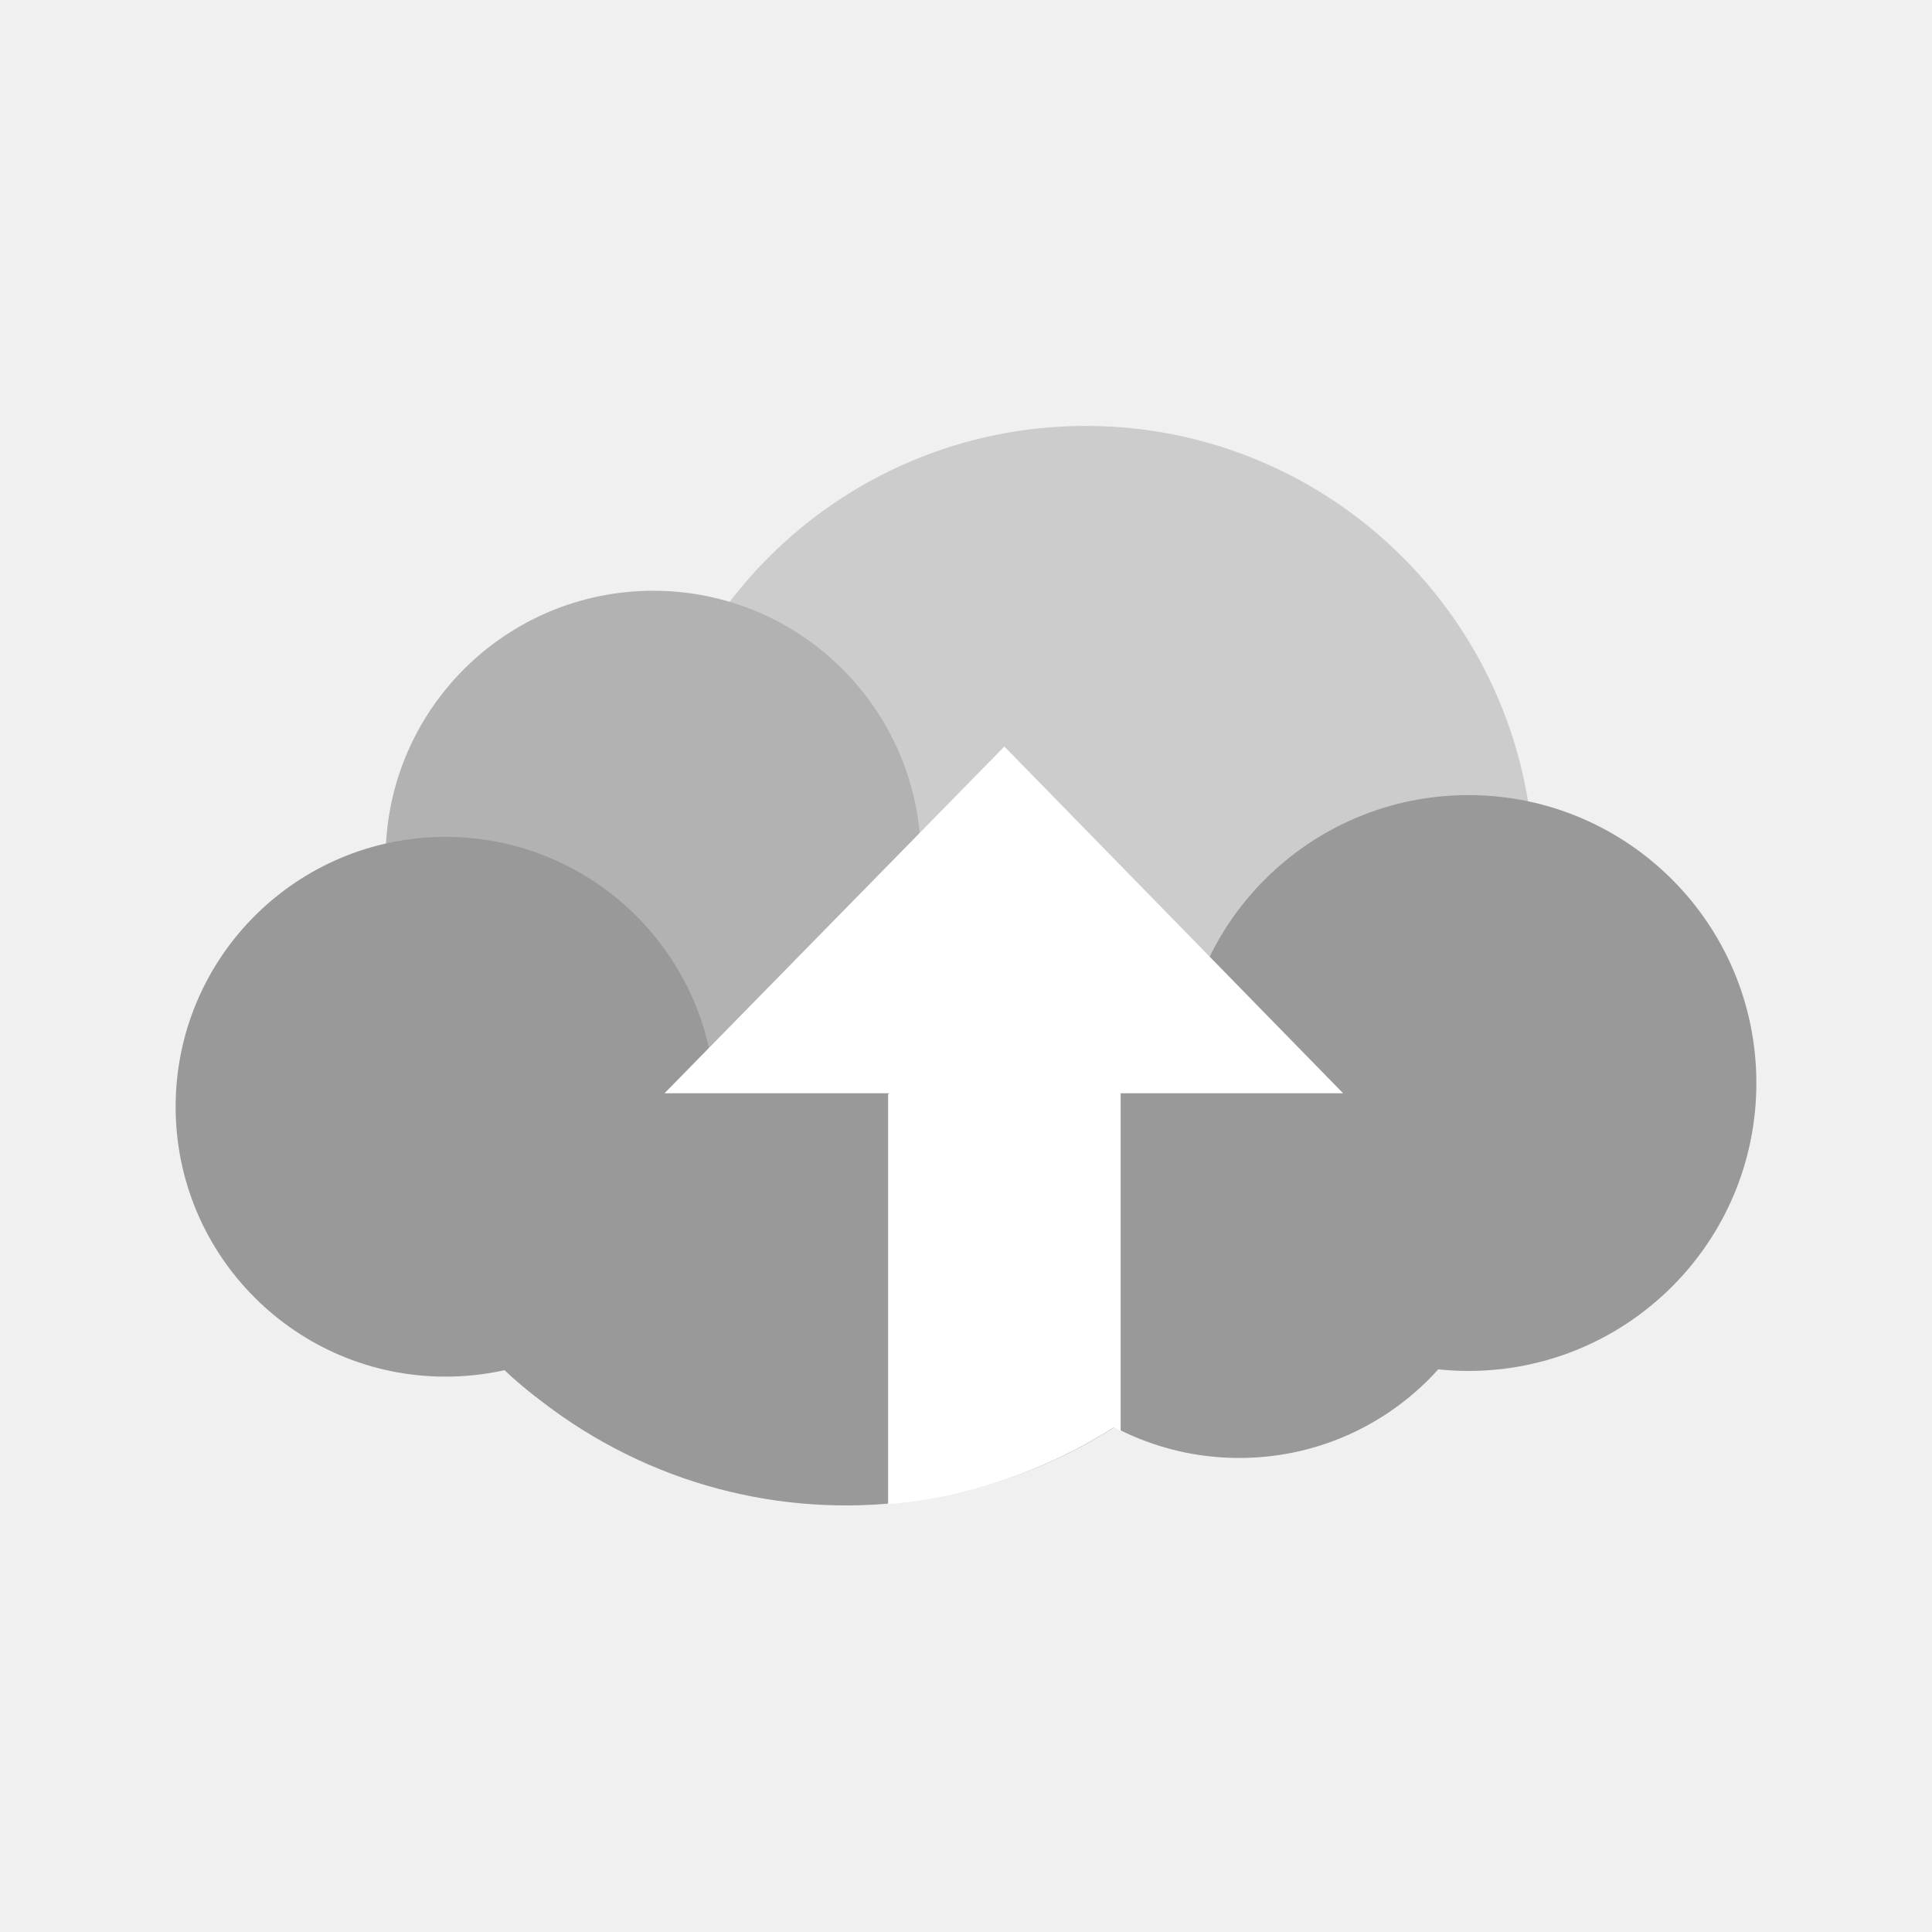
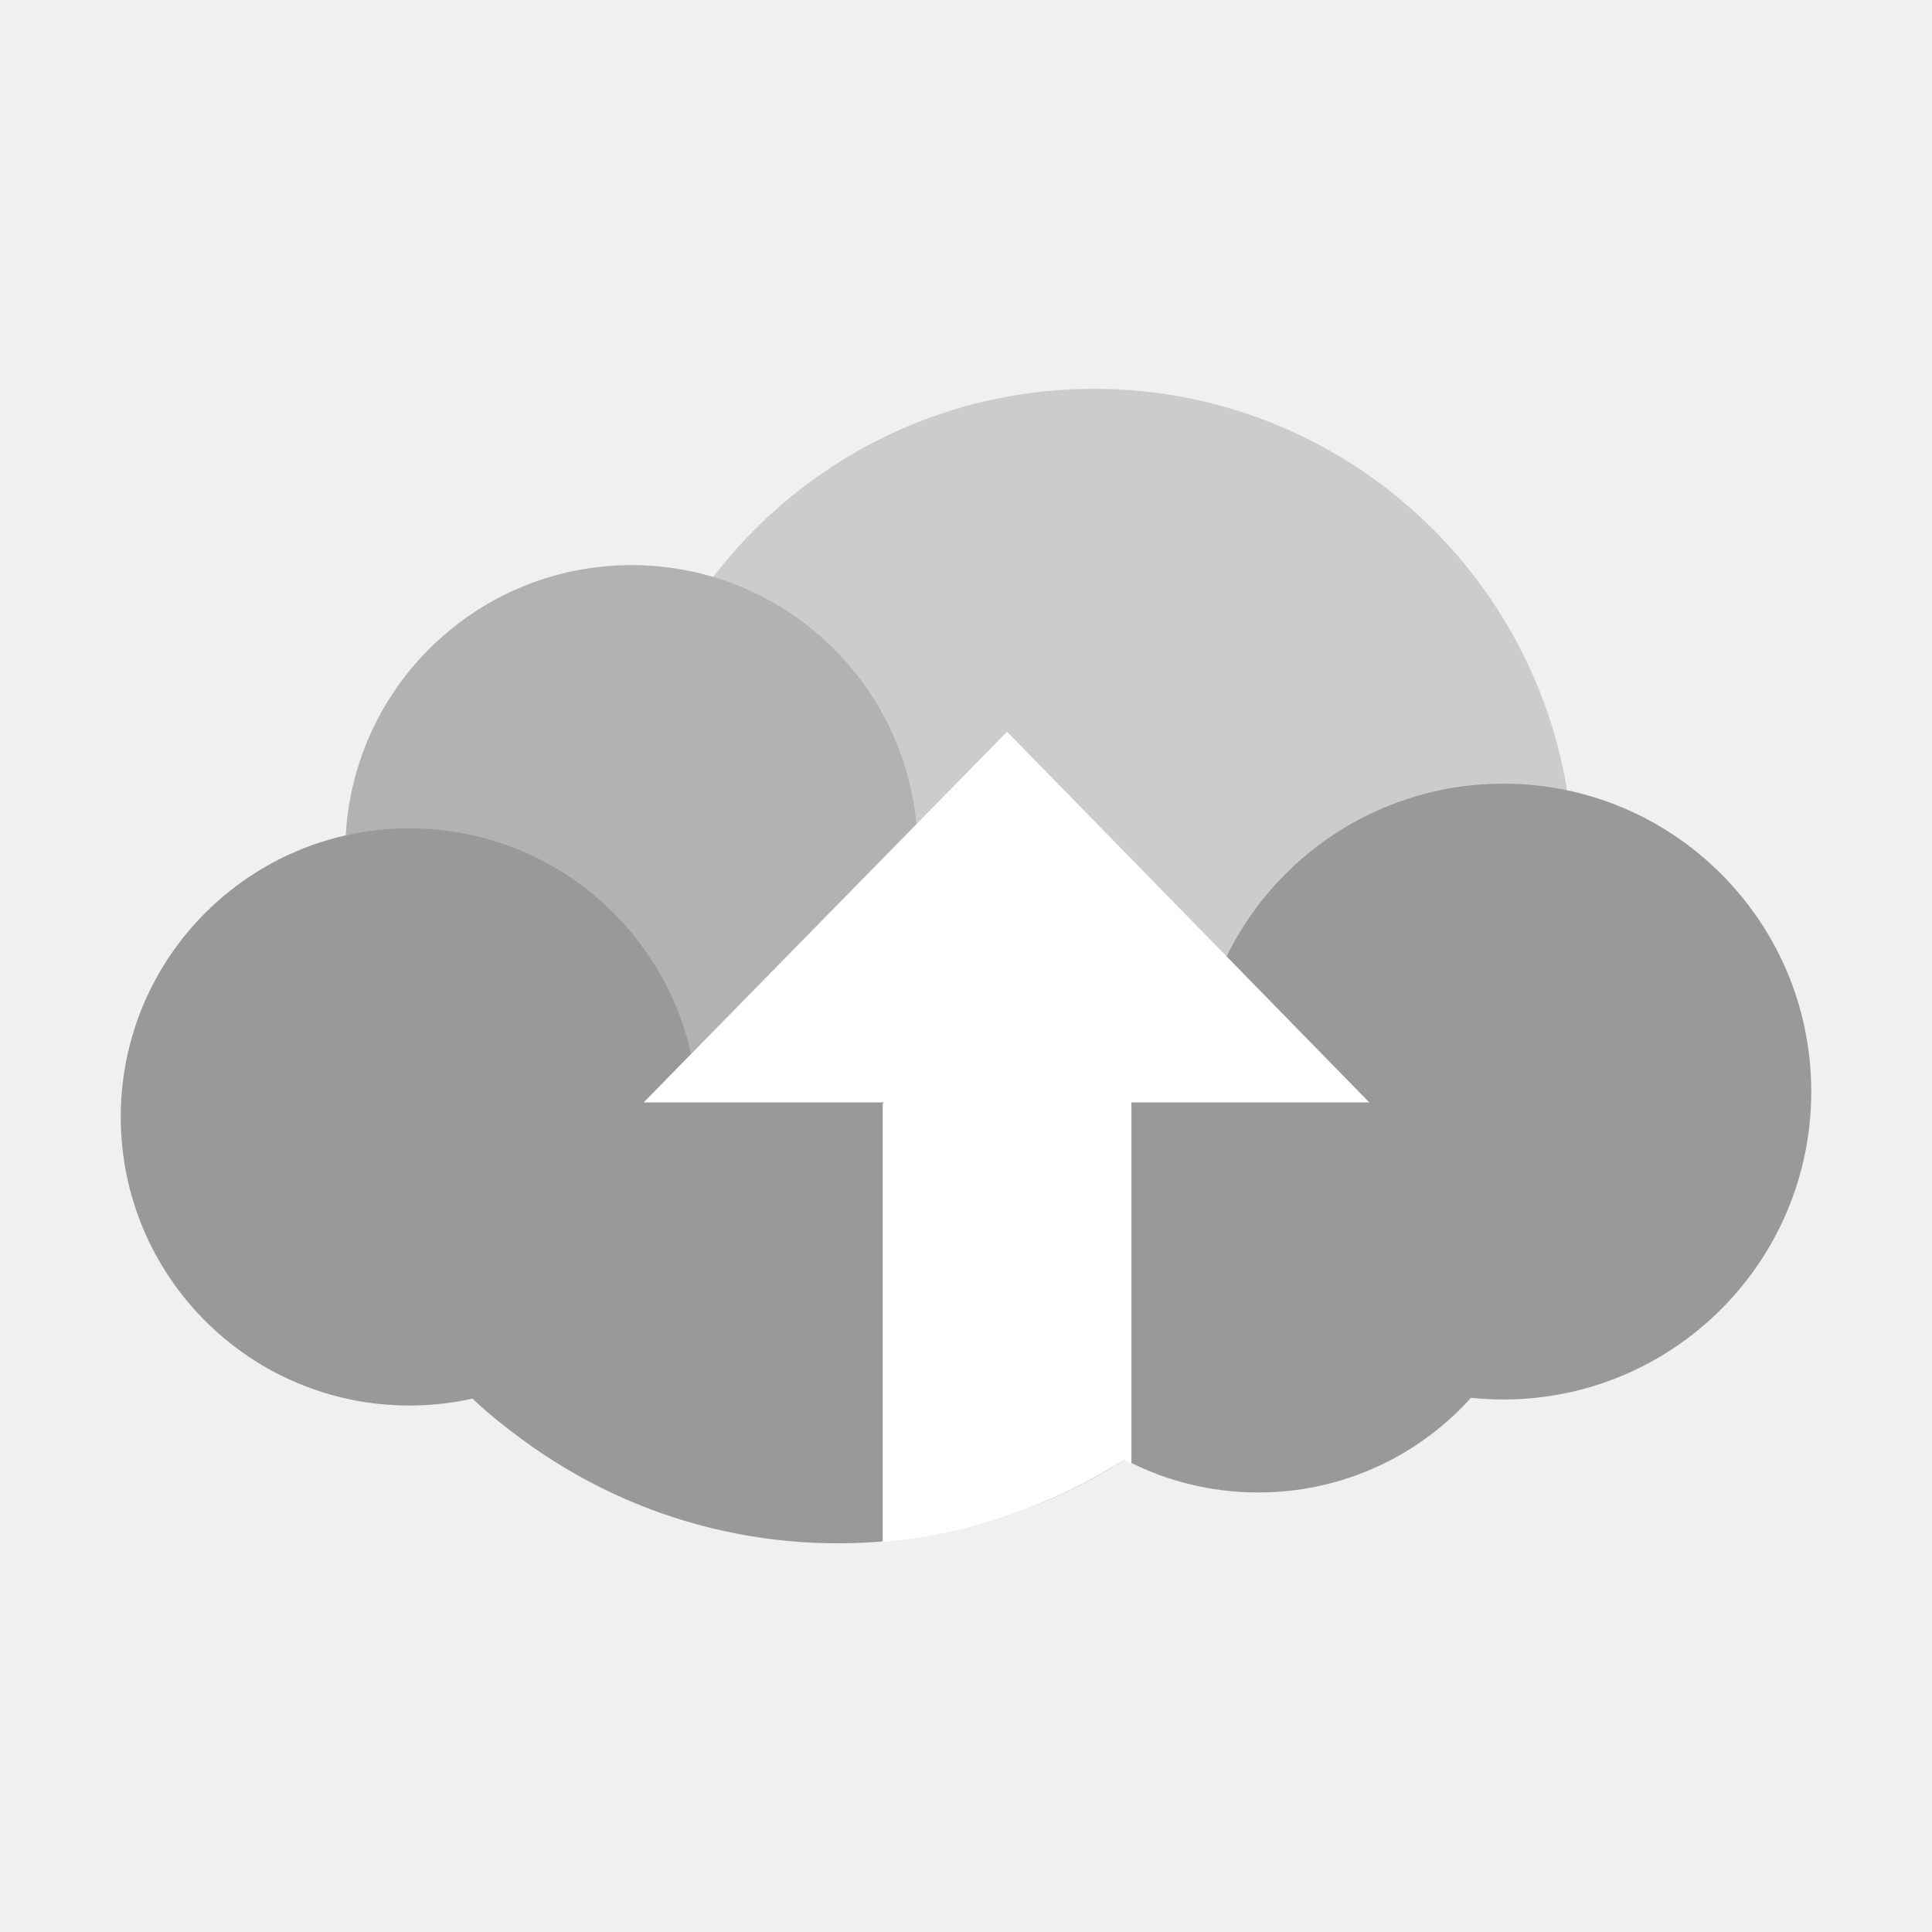
- <svg xmlns="http://www.w3.org/2000/svg" width="22" height="22" viewBox="0 0 22 22" fill="none">
-   <path d="M12.363 15.059C15.182 15.059 17.467 12.773 17.467 9.954C17.467 7.135 15.182 4.85 12.363 4.85C9.544 4.85 7.259 7.135 7.259 9.954C7.259 12.773 9.544 15.059 12.363 15.059Z" fill="#CCCCCC" />
-   <path d="M7.439 12.822C9.121 12.822 10.486 11.457 10.486 9.774C10.486 8.091 9.121 6.727 7.439 6.727C5.756 6.727 4.391 8.091 4.391 9.774C4.391 11.457 5.756 12.822 7.439 12.822Z" fill="#B2B2B2" />
-   <path d="M5.073 15.676C6.77 15.676 8.146 14.3 8.146 12.603C8.146 10.906 6.77 9.53 5.073 9.53C3.376 9.53 2 10.906 2 12.603C2 14.3 3.376 15.676 5.073 15.676Z" fill="#999999" />
-   <path fill-rule="evenodd" clip-rule="evenodd" d="M10.409 11.587C10.974 11.523 12.106 11.33 13.43 12.384C14.459 13.194 14.124 14.943 14.124 14.943C12.196 17.424 8.634 17.874 6.153 15.946C5.793 15.676 5.471 15.354 5.201 14.994C5.201 14.994 7.567 11.909 10.409 11.587Z" fill="#999999" />
-   <path fill-rule="evenodd" clip-rule="evenodd" d="M17.159 13.554C17.159 15.239 15.796 16.602 14.111 16.602C12.427 16.602 11.064 15.239 11.064 13.554H17.159Z" fill="#999999" />
-   <path d="M16.721 15.611C18.532 15.611 20 14.144 20 12.333C20 10.522 18.532 9.054 16.721 9.054C14.911 9.054 13.443 10.522 13.443 12.333C13.443 14.144 14.911 15.611 16.721 15.611Z" fill="#999999" />
-   <path d="M10.126 12.449H7.567L11.437 8.501L15.294 12.449H12.761V16.293C12.761 16.293 12.71 16.267 12.684 16.254C11.913 16.743 11.026 17.052 10.113 17.129V12.461L10.126 12.449Z" fill="white" />
+ <svg xmlns="http://www.w3.org/2000/svg" id="Ebene_1" version="1.1" viewBox="0 0 16 16">
+   <defs>
+     <style>
+       .st0 {
+         fill-rule: evenodd;
+       }
+ 
+       .st0, .st1 {
+         fill: #999;
+       }
+ 
+       .st2 {
+         fill: #fff;
+       }
+ 
+       .st3 {
+         fill: #b2b2b2;
+       }
+ 
+       .st4 {
+         fill: #ccc;
+       }
+     </style>
+   </defs>
+   <g id="Offline_logo">
+     <g id="MagentaCLOUD-Product-logo">
+       <circle id="Ellipse_12" class="st4" cx="9.06" cy="7.19" r="3.97" />
+       <circle id="Ellipse_13" class="st3" cx="5.23" cy="7.05" r="2.37" />
+       <g id="Gruppe_535">
+         <circle id="Ellipse_39" class="st1" cx="3.39" cy="9.25" r="2.39" />
+         <path id="Pfad_506" class="st0" d="M7.54,8.46c.44-.05,1.32-.2,2.35.62.8.63.54,1.99.54,1.99-1.5,1.93-4.27,2.28-6.2.78-.28-.21-.53-.46-.74-.74,0,0,1.84-2.4,4.05-2.65Z" />
+         <path id="Pfad_507" class="st0" d="M12.79,9.99c0,1.31-1.06,2.37-2.37,2.37-1.31,0-2.37-1.06-2.37-2.37h4.74Z" />
+         <circle id="Ellipse_40" class="st1" cx="12.45" cy="9.04" r="2.55" />
+       </g>
+       <path id="Schnittmenge_2" class="st2" d="M7.32,9.13h-1.99l3.01-3.07,3,3.07h-1.97v2.99s-.04-.02-.06-.03c-.6.38-1.29.62-2,.68v-3.63Z" />
+     </g>
+   </g>
</svg>
